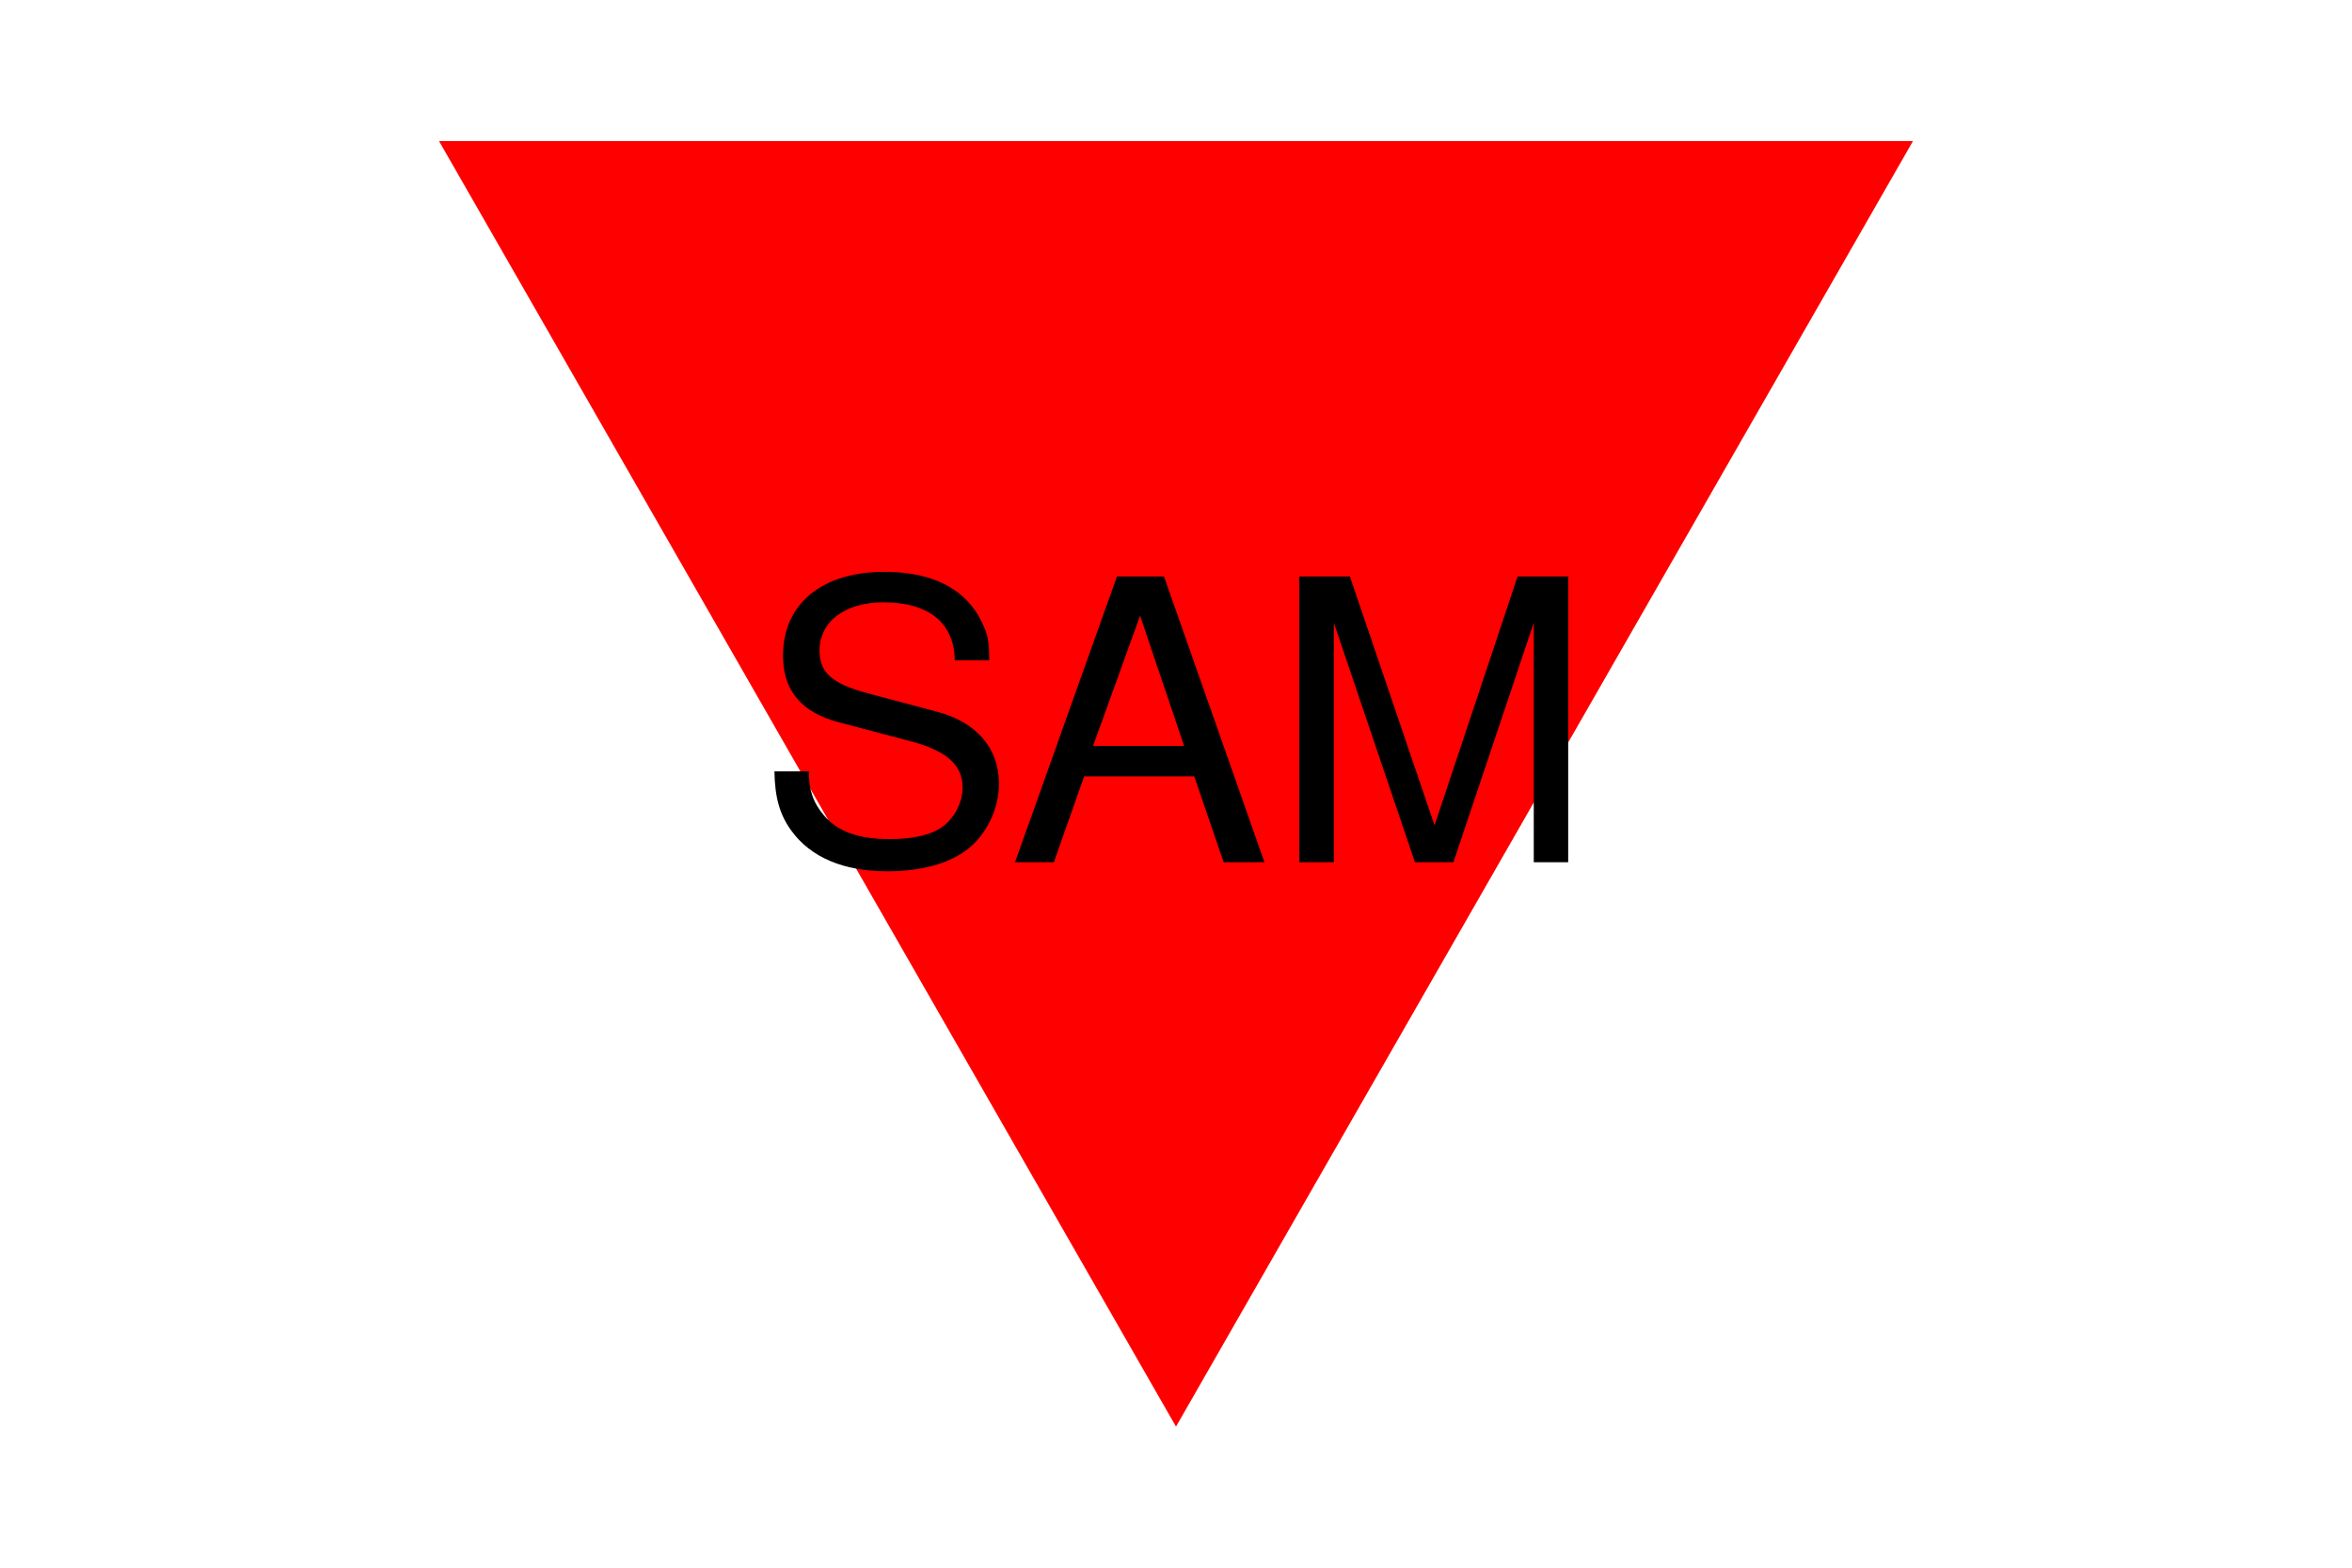
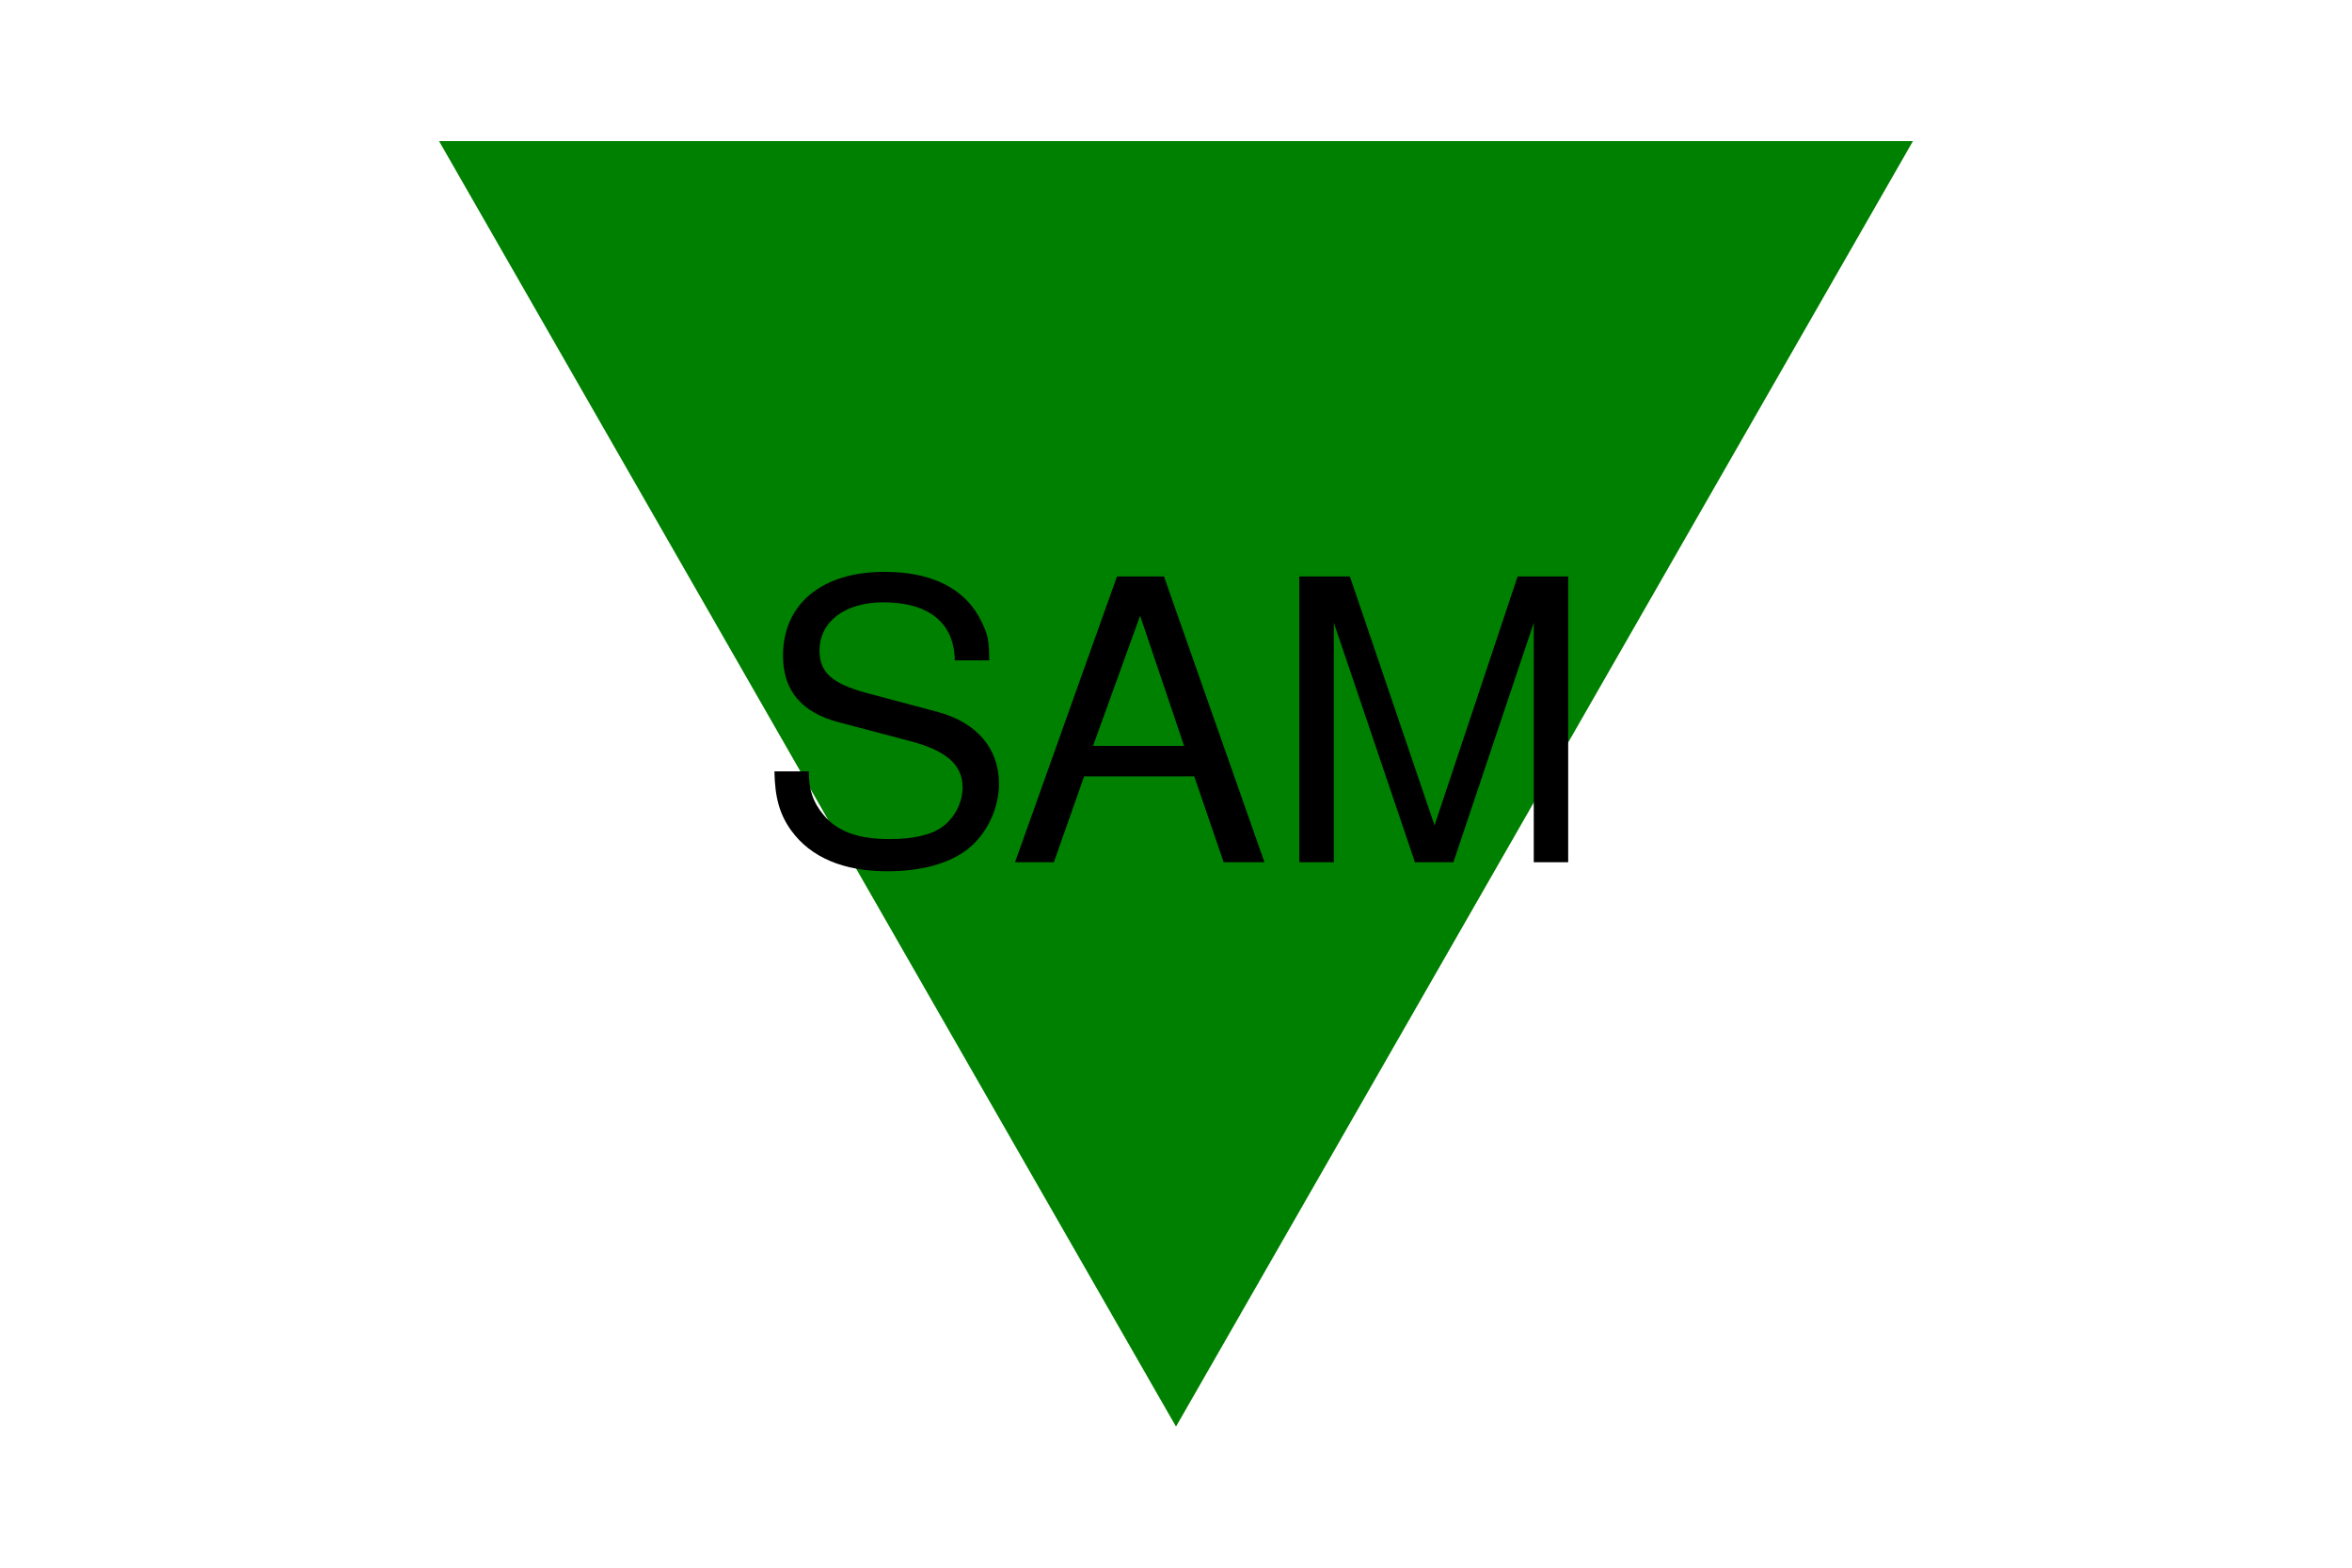
<svg xmlns="http://www.w3.org/2000/svg" version="1.1" width="300" height="200">
-   <polygon points="150,182 244,18 56,18" fill="Red" />
+   <polygon points="150,182 244,18 56,18" fill="Green" />
  <text x="150" y="110" font-size="50" font-family="Helvetica" text-anchor="middle" fill="Black">SAM</text>
</svg>
